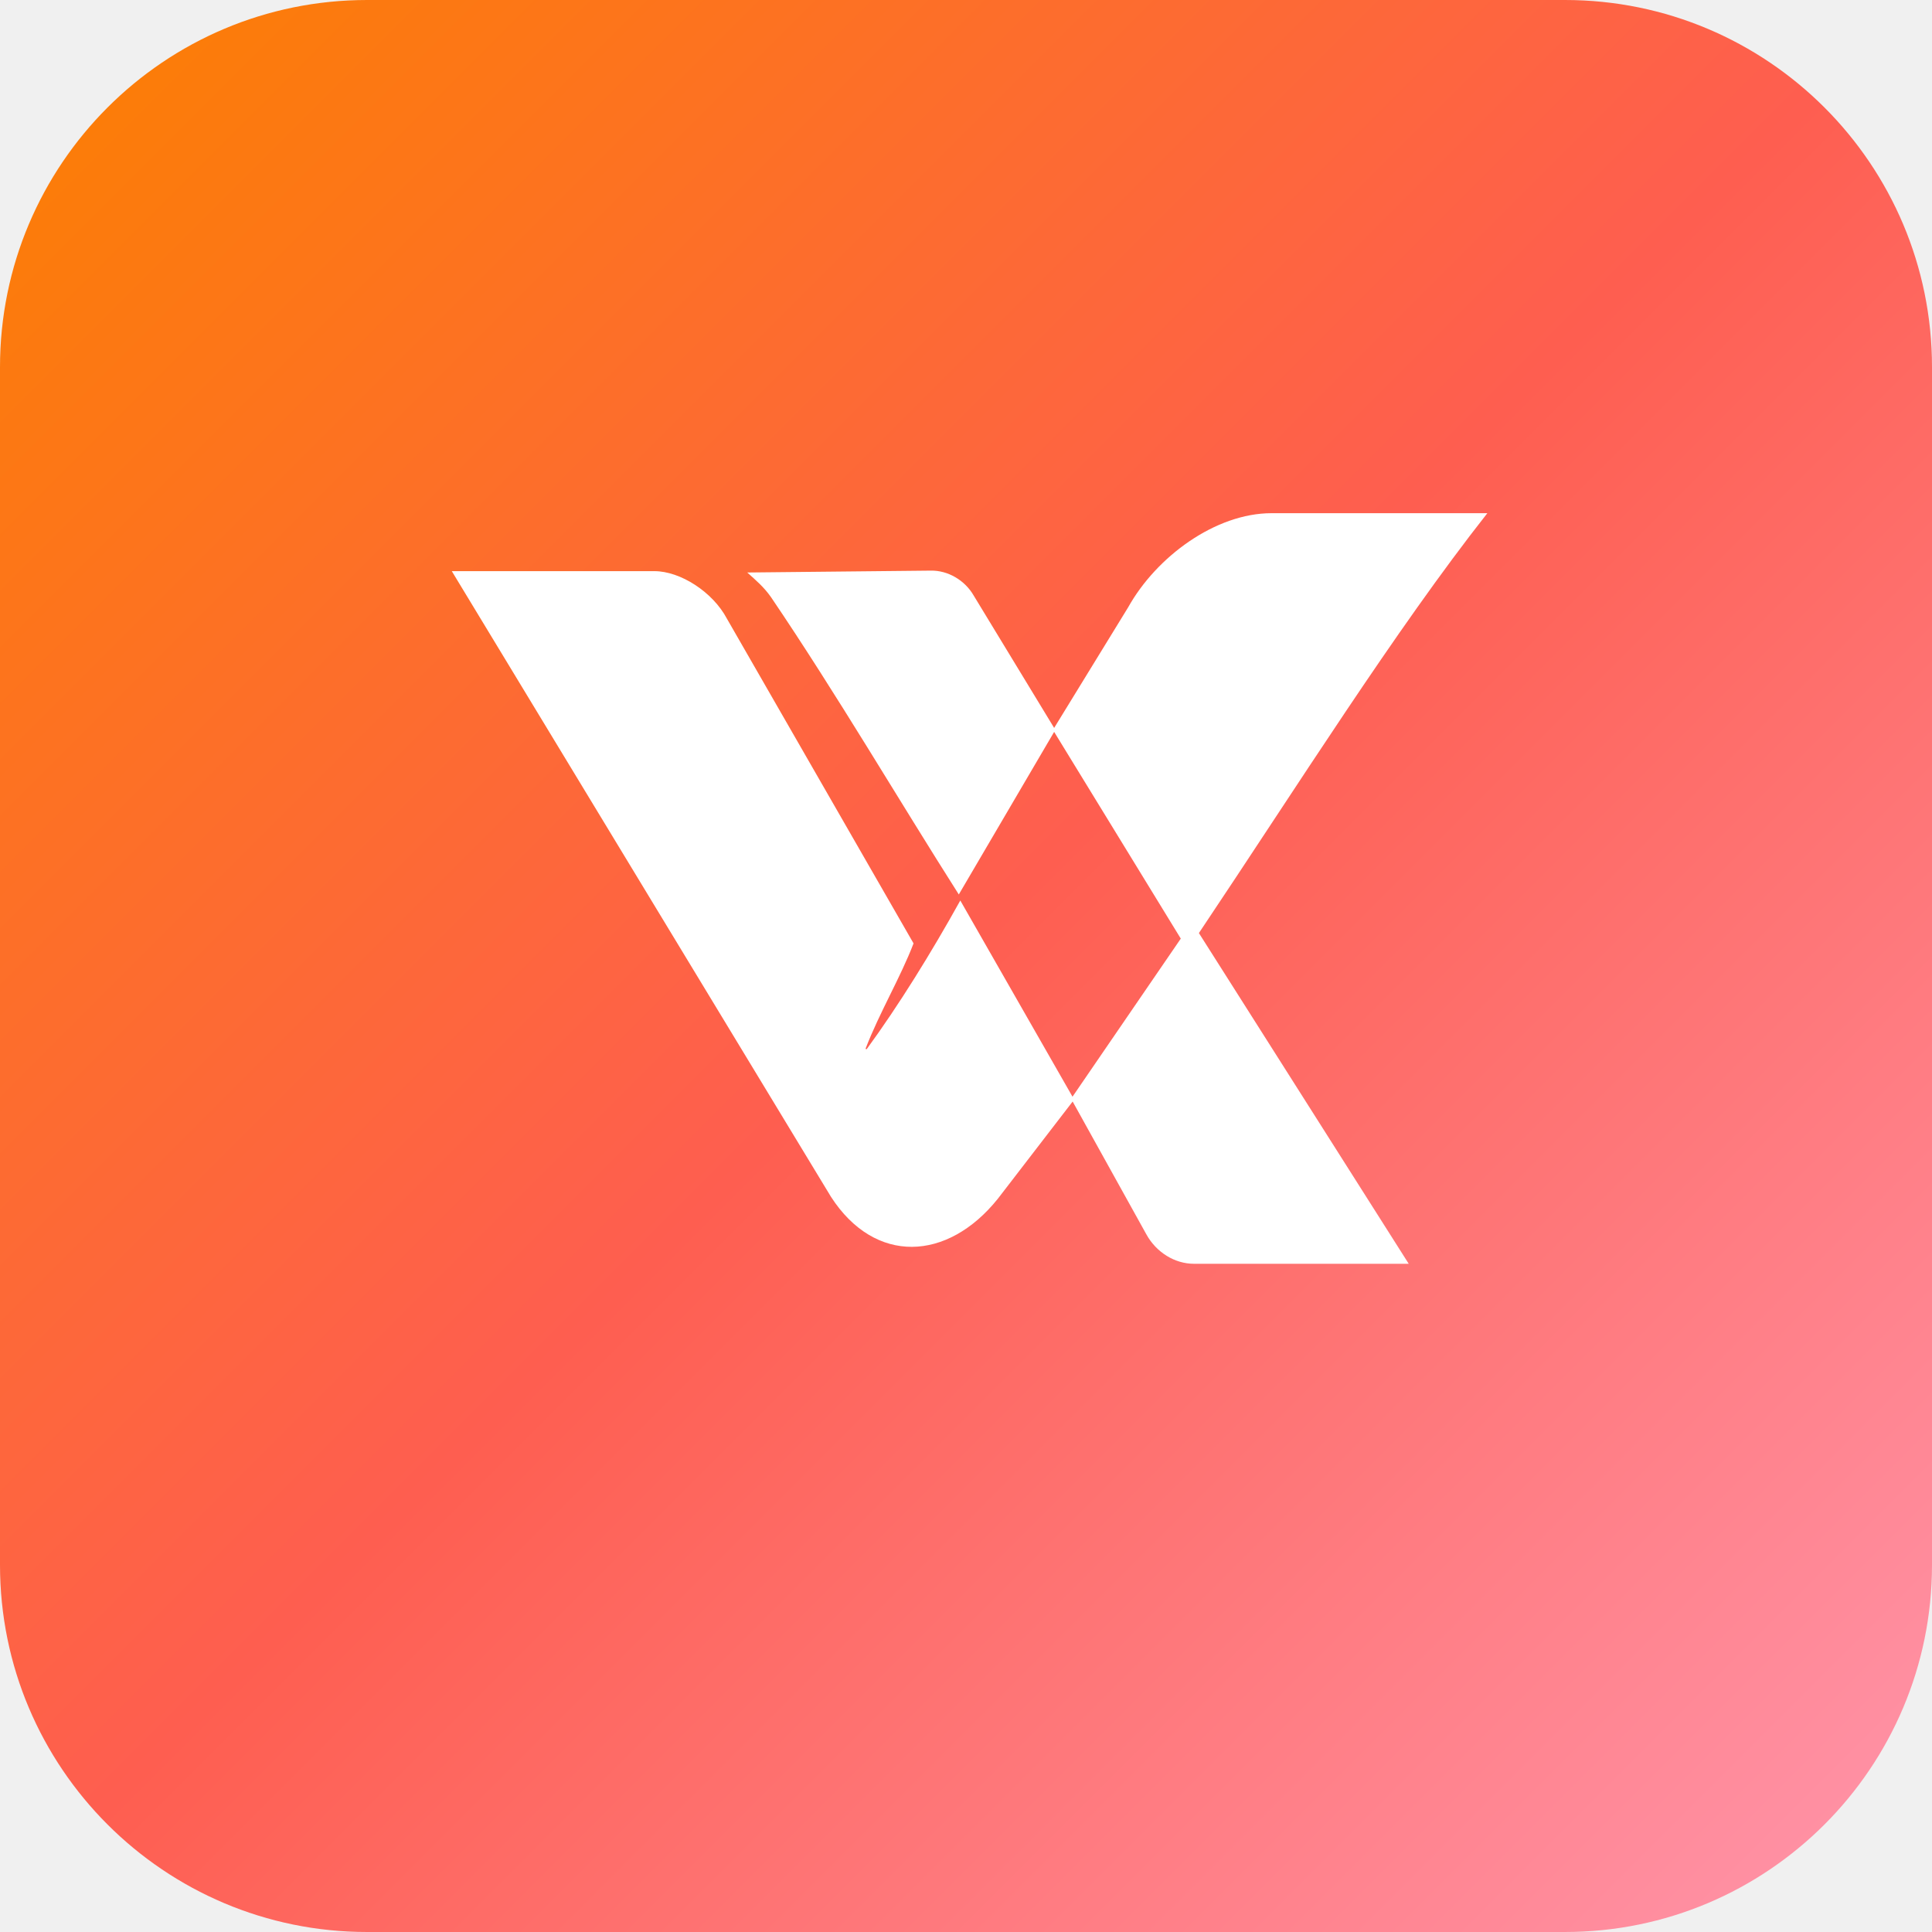
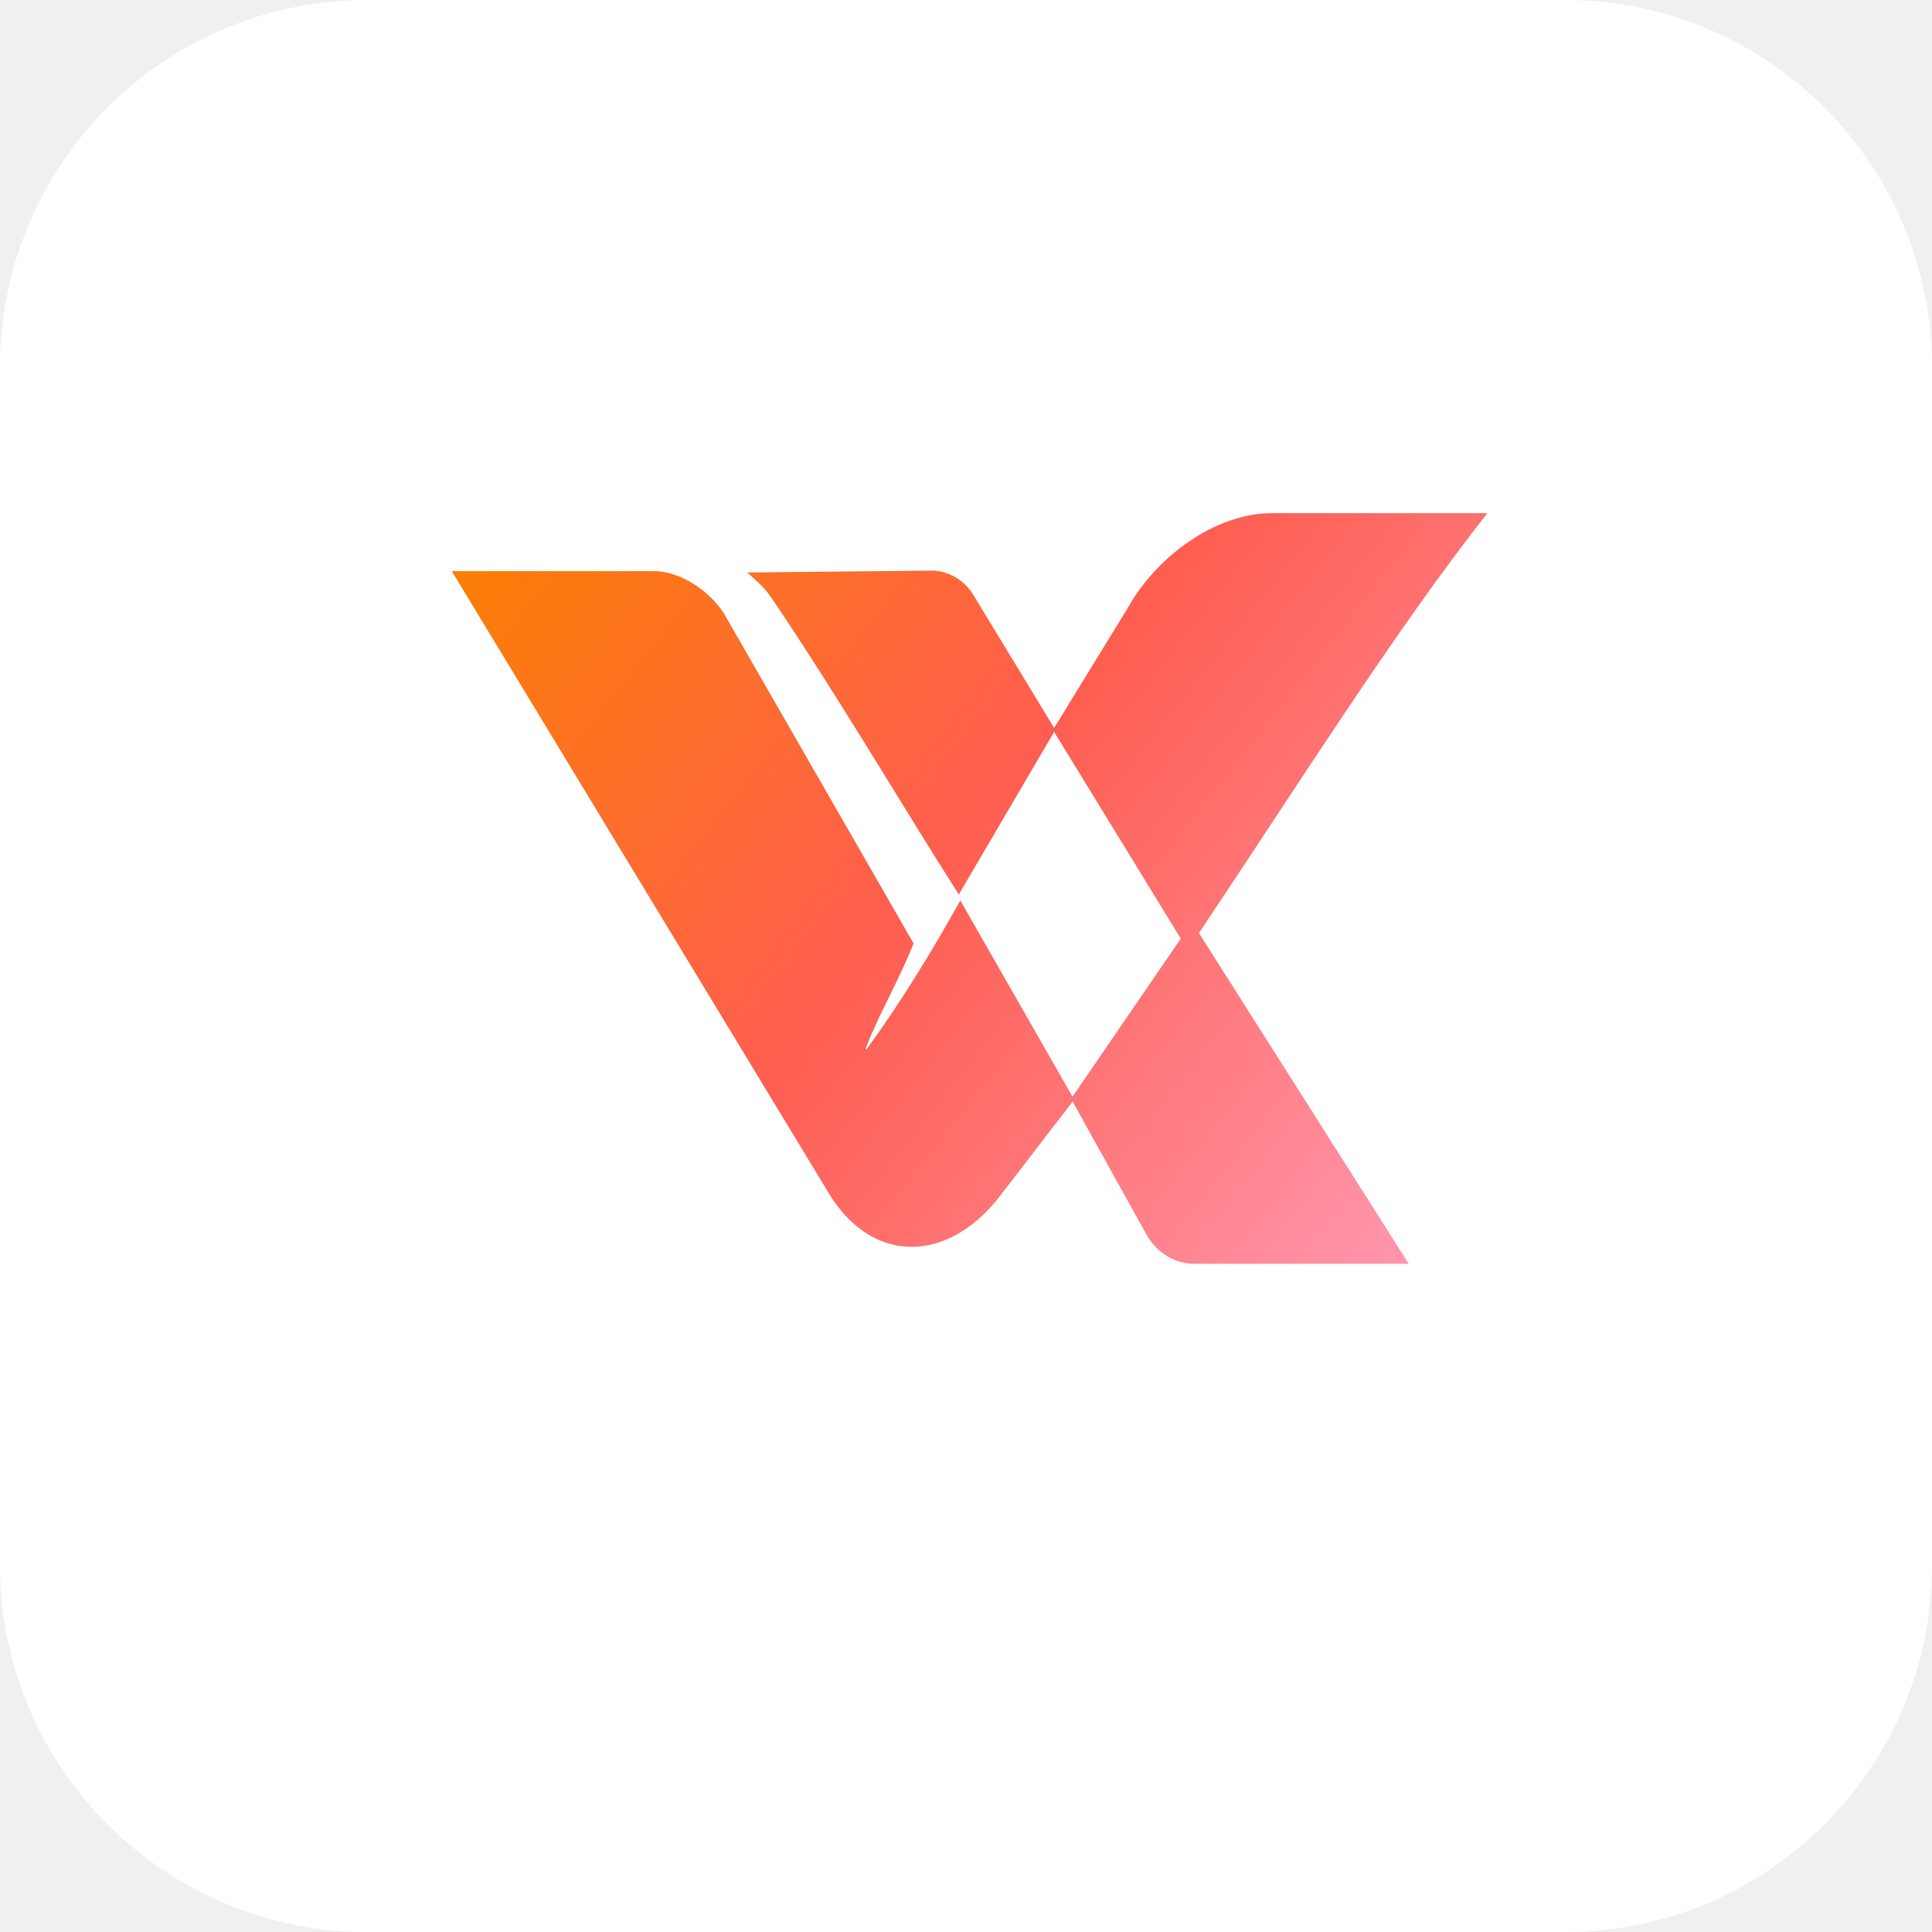
- <svg xmlns="http://www.w3.org/2000/svg" viewBox="0 0 400 400" width="100%" height="100%" shape-rendering="geometricPrecision">
+ <svg xmlns="http://www.w3.org/2000/svg" width="400" height="400" viewBox="0 0 400 400" fill="none" shape-rendering="geometricPrecision">
  <defs>
-     <linearGradient id="vixcee_favicon_grad" x1="0" y1="0" x2="400" y2="400" gradientUnits="userSpaceOnUse">
+     <linearGradient id="symbol-gradient" x1="93.54" y1="106.25" x2="291.66" y2="261.65" gradientUnits="userSpaceOnUse">
      <stop offset="0%" stop-color="#FC8000" />
      <stop offset="49.5%" stop-color="#FE5E50" />
      <stop offset="100%" stop-color="#FF96AD" />
    </linearGradient>
  </defs>
-   <rect x="0" y="0" width="400" height="400" rx="76" ry="76" fill="url(#vixcee_favicon_grad)" />
-   <path d="M 248.22,193.18 C 268.71,162.59 288.78,130.59 307.94,106.25 H 263.27 C 251.59,106.25 239.39,115.32 233.59,125.71 L 218.25,150.71 L 201.61,123.33 C 199.76,120.1 196.22,118.08 192.74,118.14 L 154.71,118.53 C 156.49,120.12 158.19,121.57 159.64,123.65 C 173.22,143.69 186.21,165.87 198.51,185.19 L 218.25,151.53 L 244.47,194.33 L 222.05,227.06 L 198.82,186.44 C 192.78,197.31 186.07,208.14 179.46,217.19 C 179.34,217.27 179.23,217.22 179.22,217.08 C 182.09,209.63 186.47,202.3 189.14,195.32 L 150.5,128.09 C 147.56,122.54 140.84,118.25 135.49,118.25 H 93.54 L 172.06,247.81 C 181.15,261.85 196.15,261.2 206.59,248.19 L 222.08,228.06 L 237.32,255.52 C 239.39,259.31 243.25,261.65 247.17,261.65 H 291.66 L 248.22,193.18 Z" fill="#FFFFFF" />
+   <rect x="0" y="0" width="400" height="400" rx="76" ry="76" fill="#FFFFFF" />
+   <path d="M 248.22,193.18 C 268.71,162.59 288.78,130.59 307.94,106.25 H 263.27 C 251.59,106.25 239.39,115.32 233.59,125.71 L 218.25,150.71 L 201.61,123.33 C 199.76,120.1 196.22,118.08 192.74,118.14 L 154.71,118.53 C 156.49,120.12 158.19,121.57 159.64,123.65 C 173.22,143.69 186.21,165.87 198.51,185.19 L 218.25,151.53 L 244.47,194.33 L 222.05,227.06 L 198.82,186.44 C 192.78,197.31 186.07,208.14 179.46,217.19 C 179.34,217.27 179.23,217.22 179.22,217.08 C 182.09,209.63 186.47,202.3 189.14,195.32 L 150.5,128.09 C 147.56,122.54 140.84,118.25 135.49,118.25 H 93.54 L 172.06,247.81 C 181.15,261.85 196.15,261.2 206.59,248.19 L 222.08,228.06 L 237.32,255.52 C 239.39,259.31 243.25,261.65 247.17,261.65 H 291.66 L 248.22,193.18 Z" fill="url(#symbol-gradient)" />
</svg>
